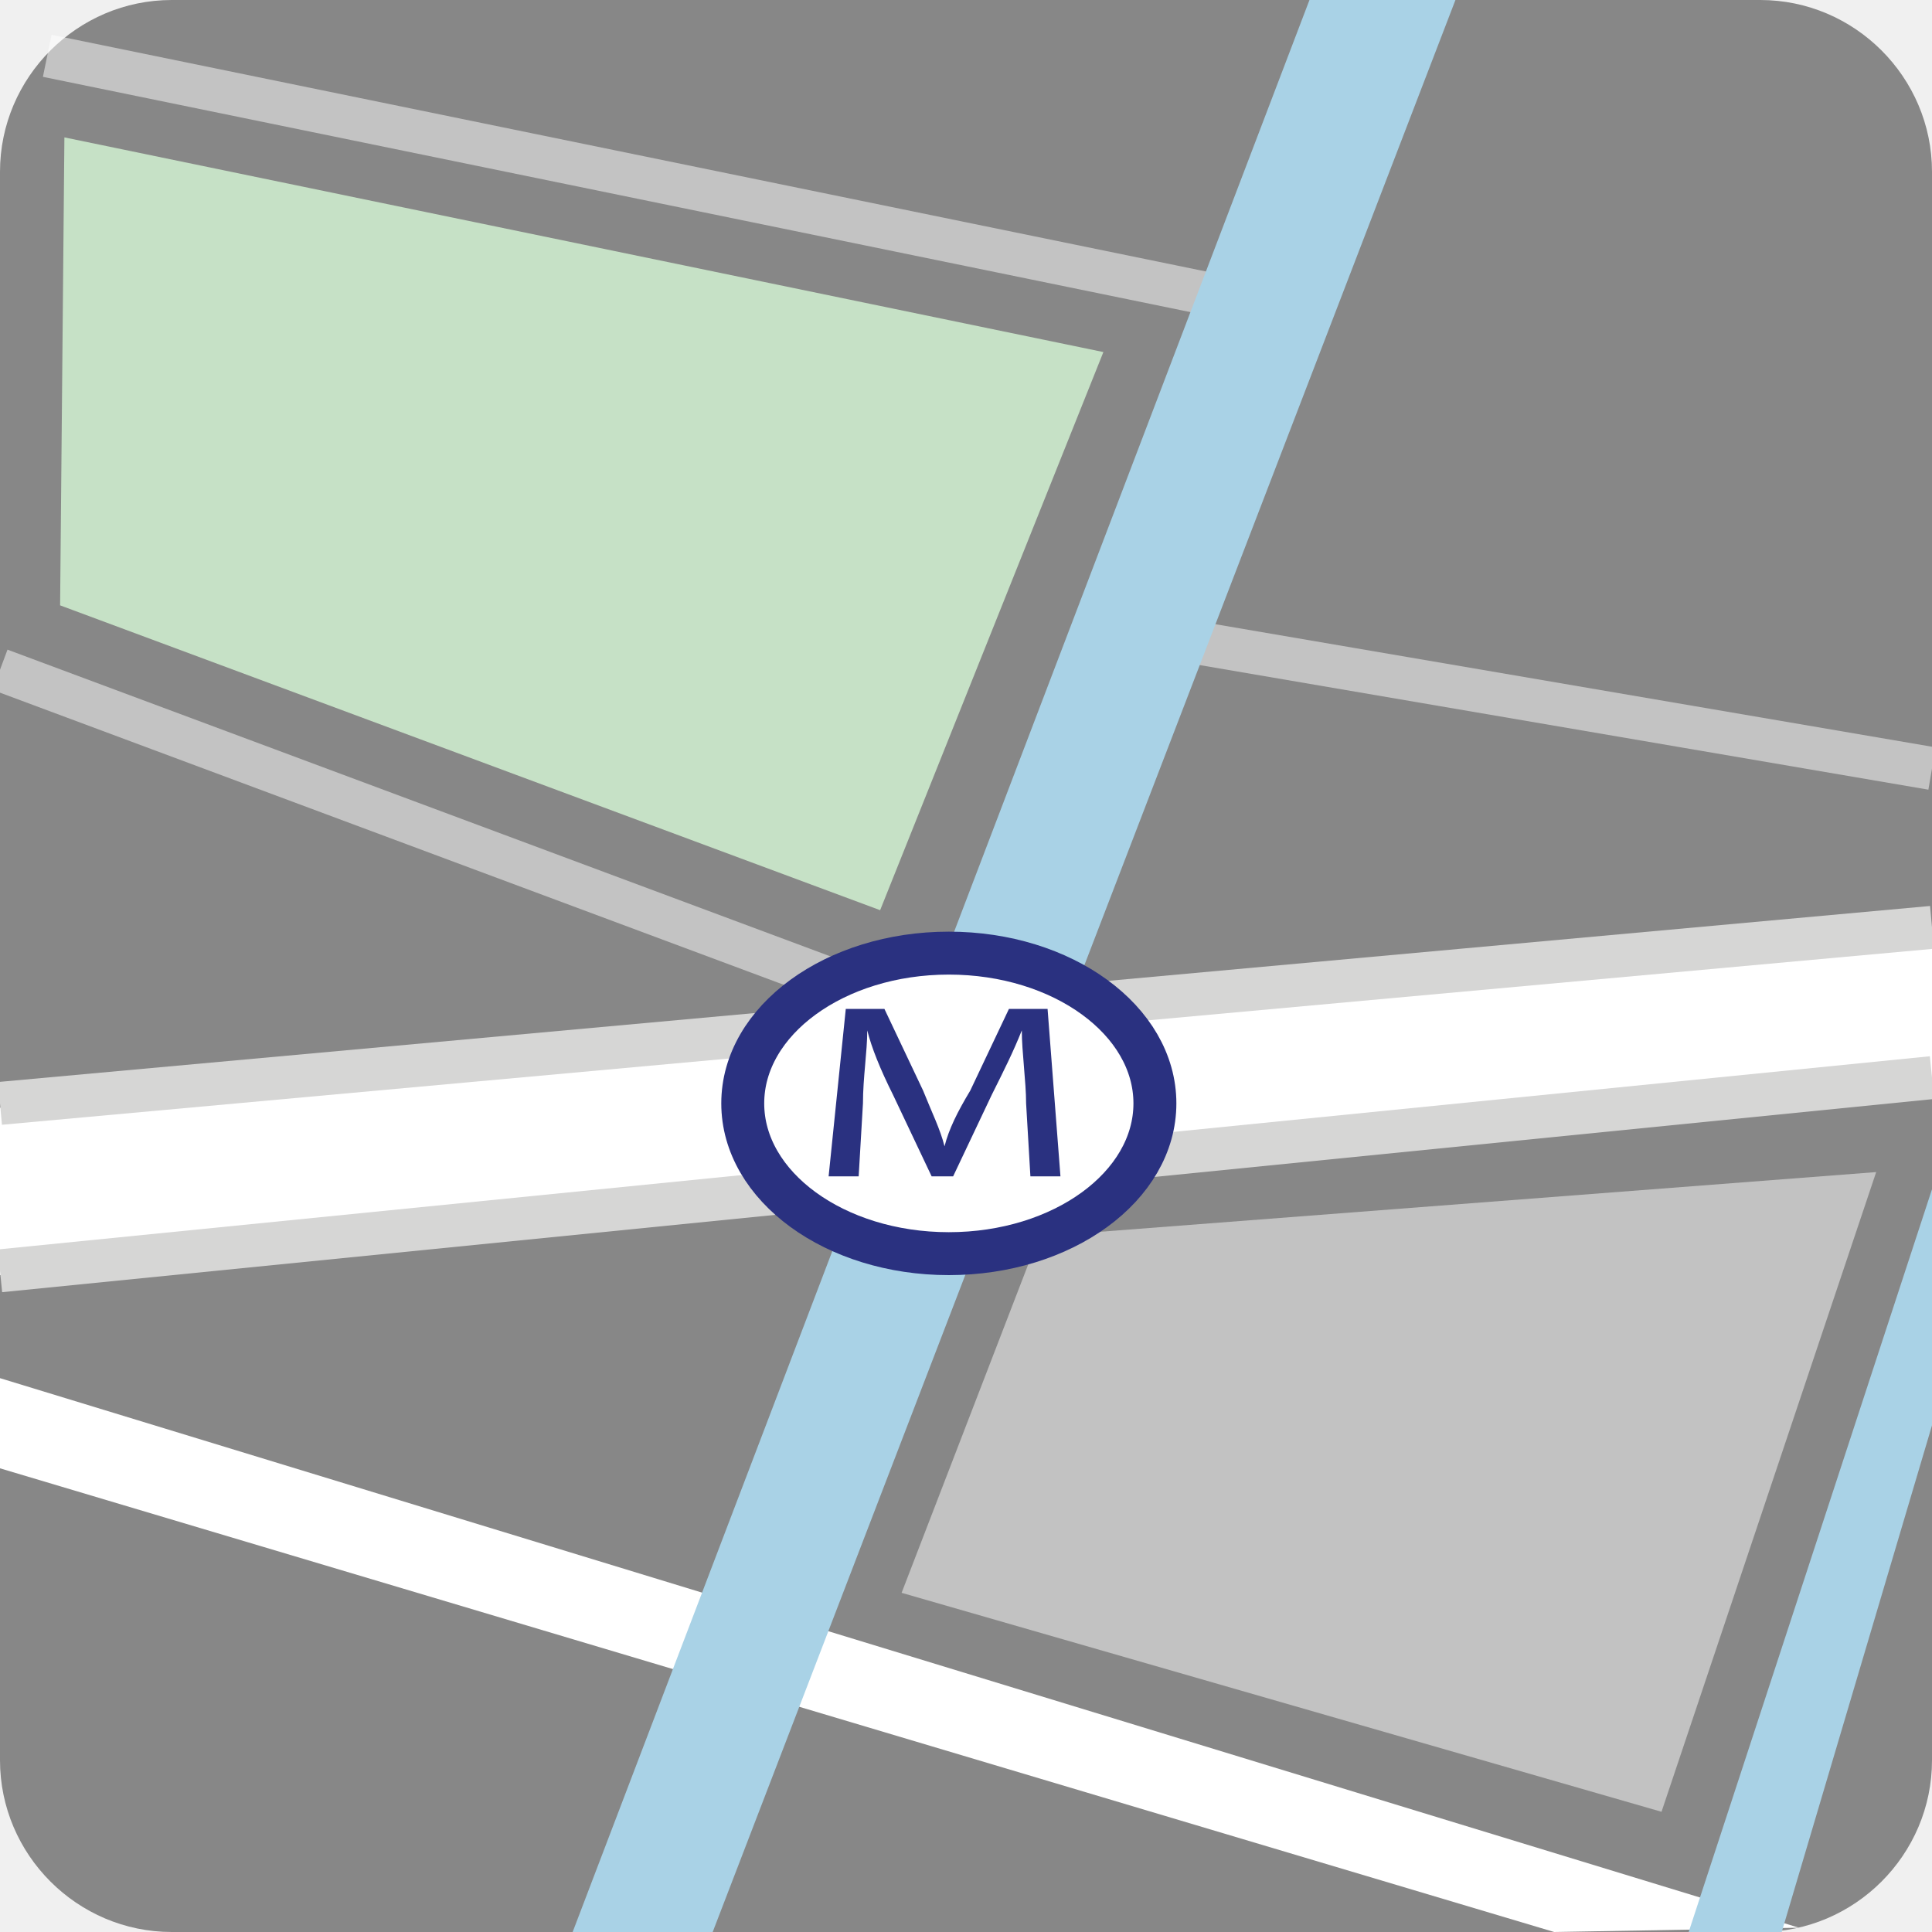
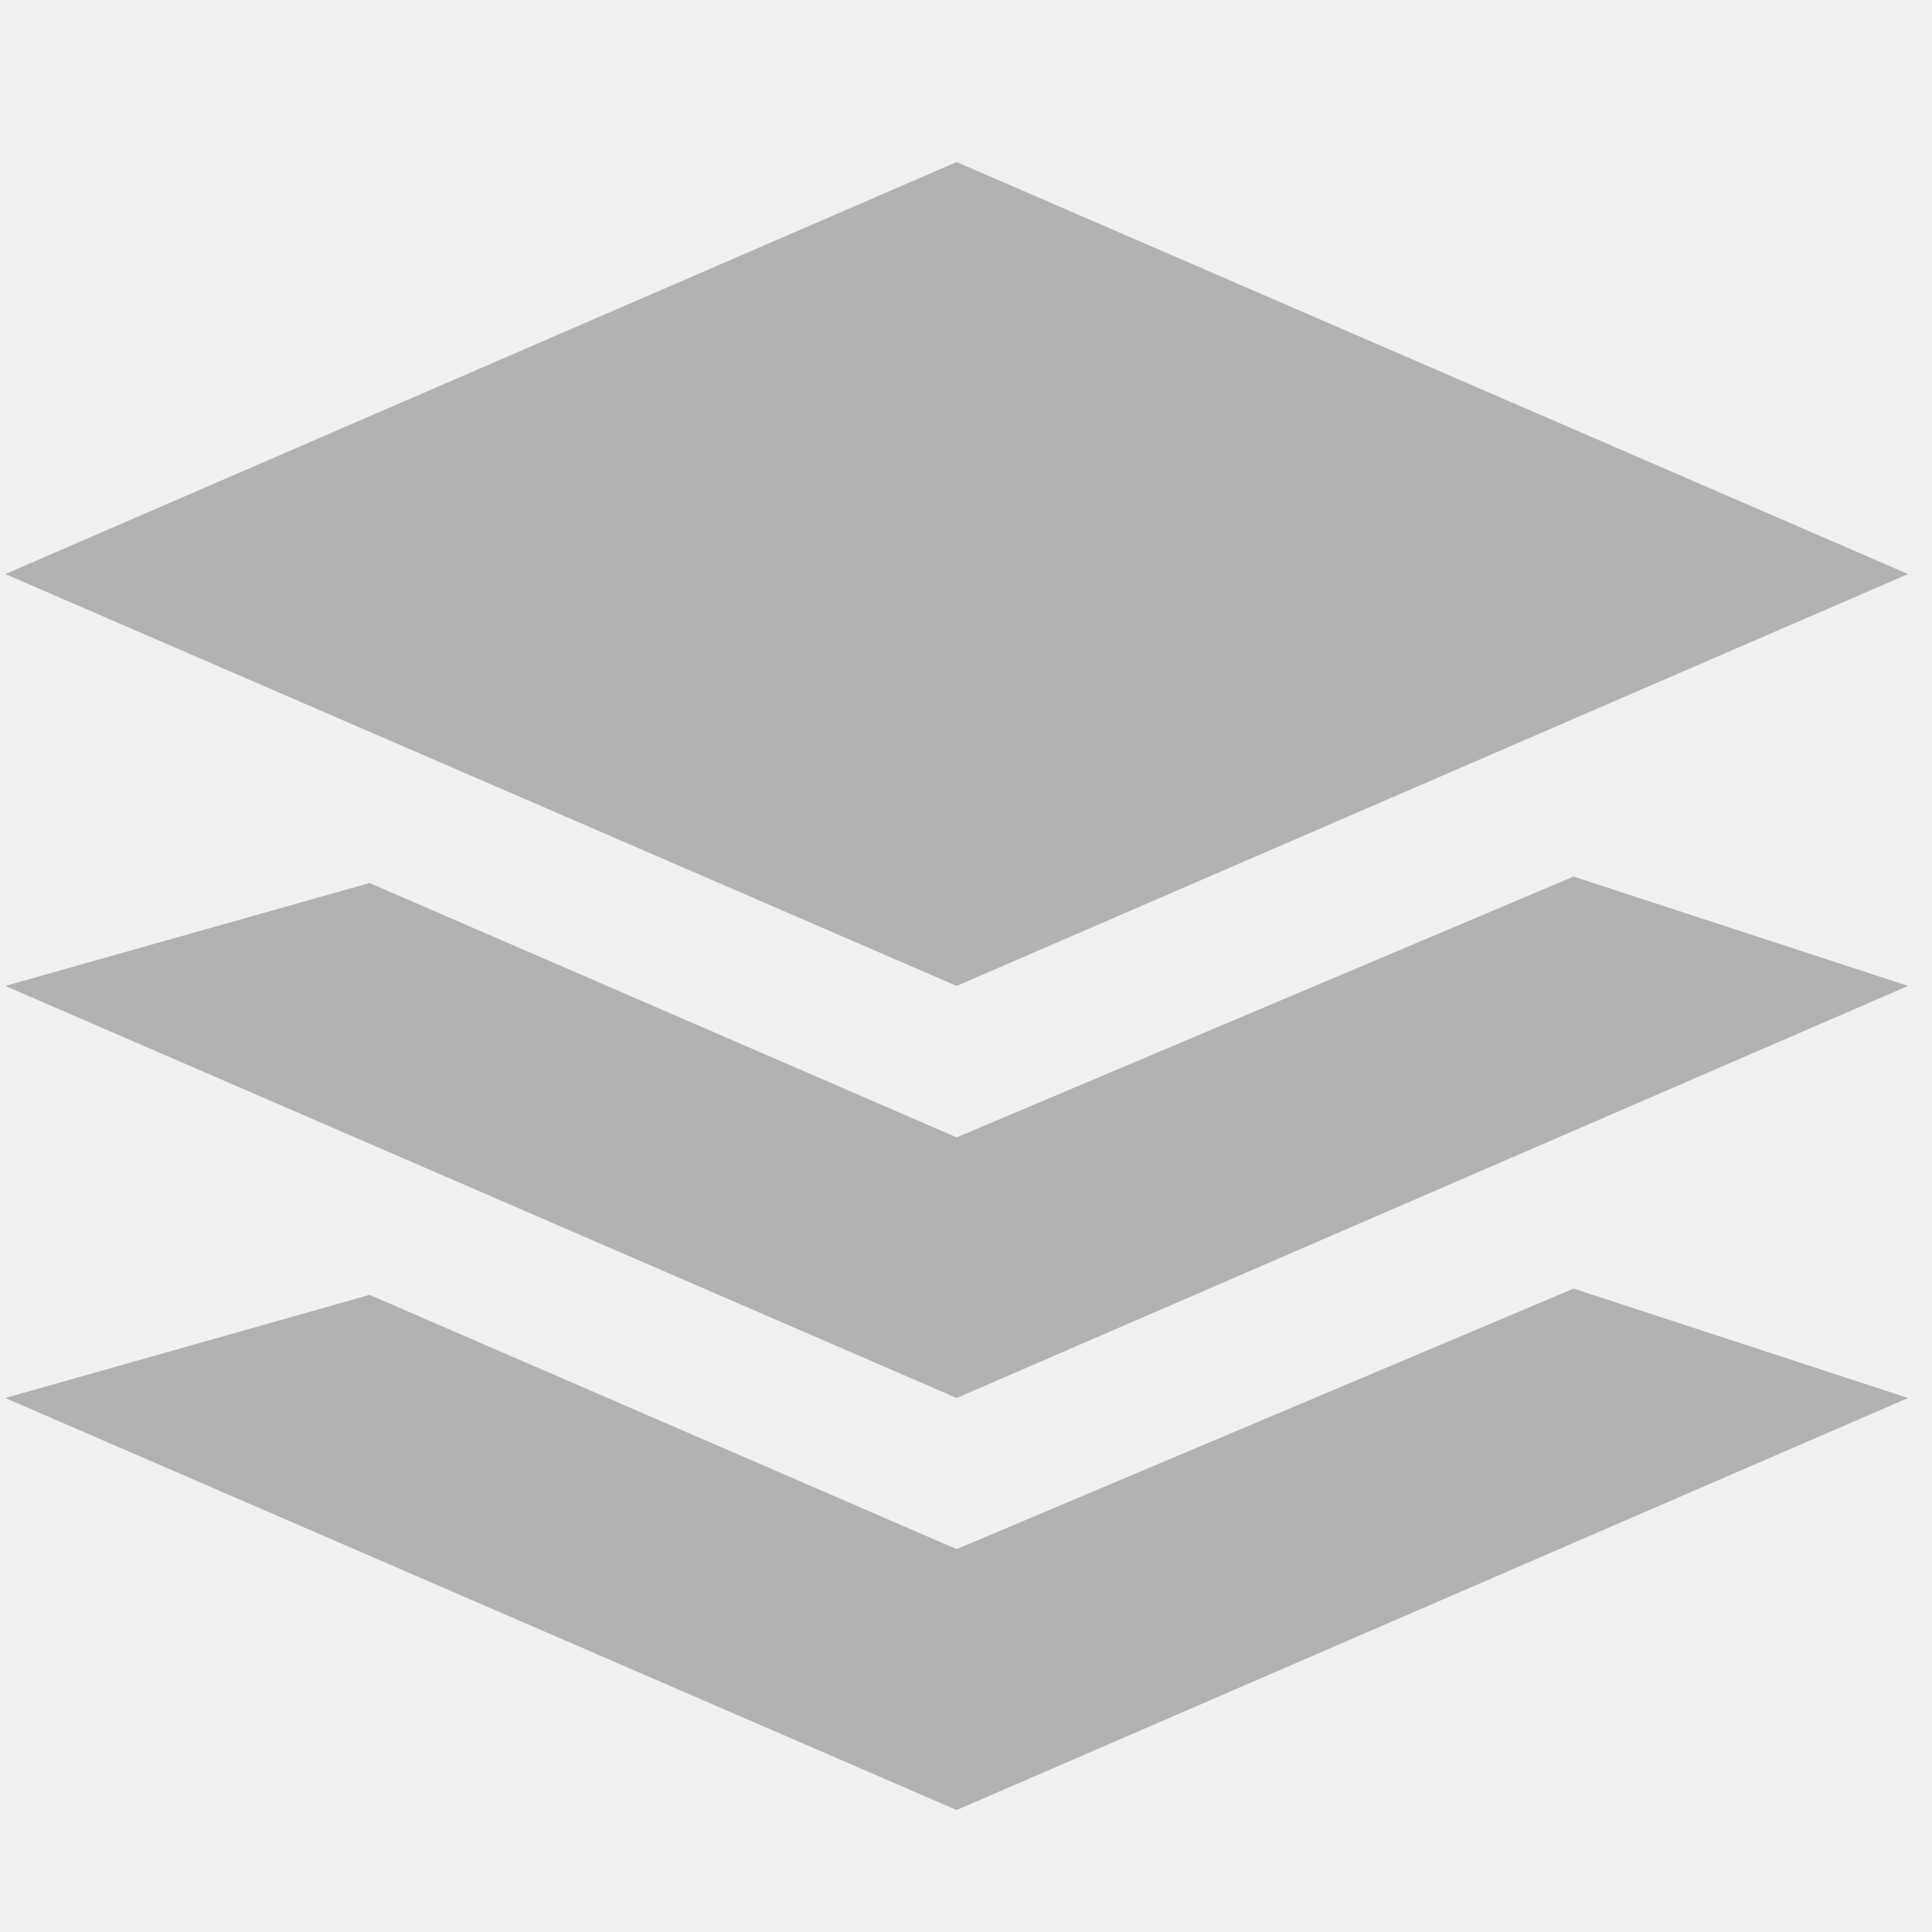
- <svg xmlns="http://www.w3.org/2000/svg" version="1.1" id="Calque_1" x="0px" y="0px" width="45px" height="45px" viewBox="0 0 45 45" style="enable-background:new 0 0 45 45;" xml:space="preserve">
-   <style type="text/css">
- 
- 	.st0{fill:#FFFFFF;stroke:#2A3180;stroke-miterlimit:10;}
- 	.st1{fill:#878787;}
- 	.st2{enable-background:new    ;}
- 	.st3{fill:none;stroke:#FFFFFF;stroke-miterlimit:10;}
- 	.st4{fill:#2A3180;}
- 	.st5{fill:#FFFFFF;stroke:#D6D6D5;stroke-miterlimit:10;}
- 	.st6{fill:#C6E1C6;}
- 	.st7{opacity:0.53;fill:#F5F5F5;enable-background:new    ;}
- 	.st8{opacity:0.5;}
- 	.st9{fill:#FFFFFF;}
- 	.st10{fill:none;stroke:#A9D2E6;stroke-width:3;stroke-miterlimit:10;}
- 	.st11{fill:#A9D2E6;}
- 
- </style>
-   <path class="st1" d="M45,41c0,2.2-1.8,4-4,4H4c-2.2,0-4-1.8-4-4V4c0-2.2,1.8-4,4-4h37c2.2,0,4,1.8,4,4V41z" />
-   <g class="st8">
-     <line class="st3" x1="1.1" y1="1.3" x2="28.9" y2="7" />
-     <line class="st3" x1="25.7" y1="14.6" x2="45" y2="17.9" />
-     <line class="st3" x1="0" y1="15.6" x2="22" y2="23.8" />
-   </g>
-   <path class="st6" d="M20.5,21.2l5.2-13l-24.2-5L1.4,14.1L20.5,21.2z" />
-   <polygon class="st7" points="38.7,42.2 21,37.1 24.2,28.8 43.7,27.3 " />
-   <path class="st10" d="M14.9,45" />
-   <polyline class="st9" points="41.9,44.9 0,32.1 0,34.2 36.2,45 " />
-   <polyline class="st11" points="16.6,45 33.9,0 30.5,0 13.3,45.1 " />
-   <polyline class="st11" points="41.5,45 45,33.2 45,27.7 39.3,45.1 " />
-   <polyline class="st9" points="45,21.7 0,25.8 0,29.7 45,25.2 " />
-   <line class="st5" x1="45" y1="21.6" x2="0" y2="25.7" />
-   <line class="st5" x1="0" y1="29.6" x2="45" y2="25.1" />
+ <svg xmlns="http://www.w3.org/2000/svg" version="1.1" id="Calque_1" x="0px" y="0px" width="45px" height="45px" viewBox="0 0 45 45" enable-background="new 0 0 45 45" xml:space="preserve">
  <g>
-     <ellipse class="st0" cx="22.1" cy="25.7" rx="4.8" ry="3.5" />
-     <g class="st2">
-       <path class="st4" d="M23.9,25.7c0-0.5-0.1-1.2-0.1-1.7l0,0c-0.2,0.5-0.4,0.9-0.7,1.5l-0.9,1.9h-0.5l-0.9-1.9    c-0.3-0.6-0.5-1.1-0.6-1.5l0,0c0,0.5-0.1,1.1-0.1,1.7L20,27.4h-0.7l0.4-3.9h0.9l0.9,1.9c0.2,0.5,0.4,0.9,0.5,1.3l0,0    c0.1-0.4,0.3-0.8,0.6-1.3l0.9-1.9h0.9l0.3,3.9H24L23.9,25.7z" />
+     <g>
+       <polygon fill="#B2B2B2" points="0.123,13.371 22.282,22.964 44.443,13.371 22.282,3.774   " />
+     </g>
+     <g>
+       <polygon fill="#B2B2B2" points="22.282,26.492 8.608,20.567 0.123,22.964 22.282,32.562 44.443,22.964 36.652,20.417   " />
+     </g>
+     <g>
+       <polygon fill="#B2B2B2" points="22.282,36.082 8.608,30.16 0.123,32.562 22.282,42.159 44.443,32.562 36.652,30.014   " />
    </g>
  </g>
</svg>
